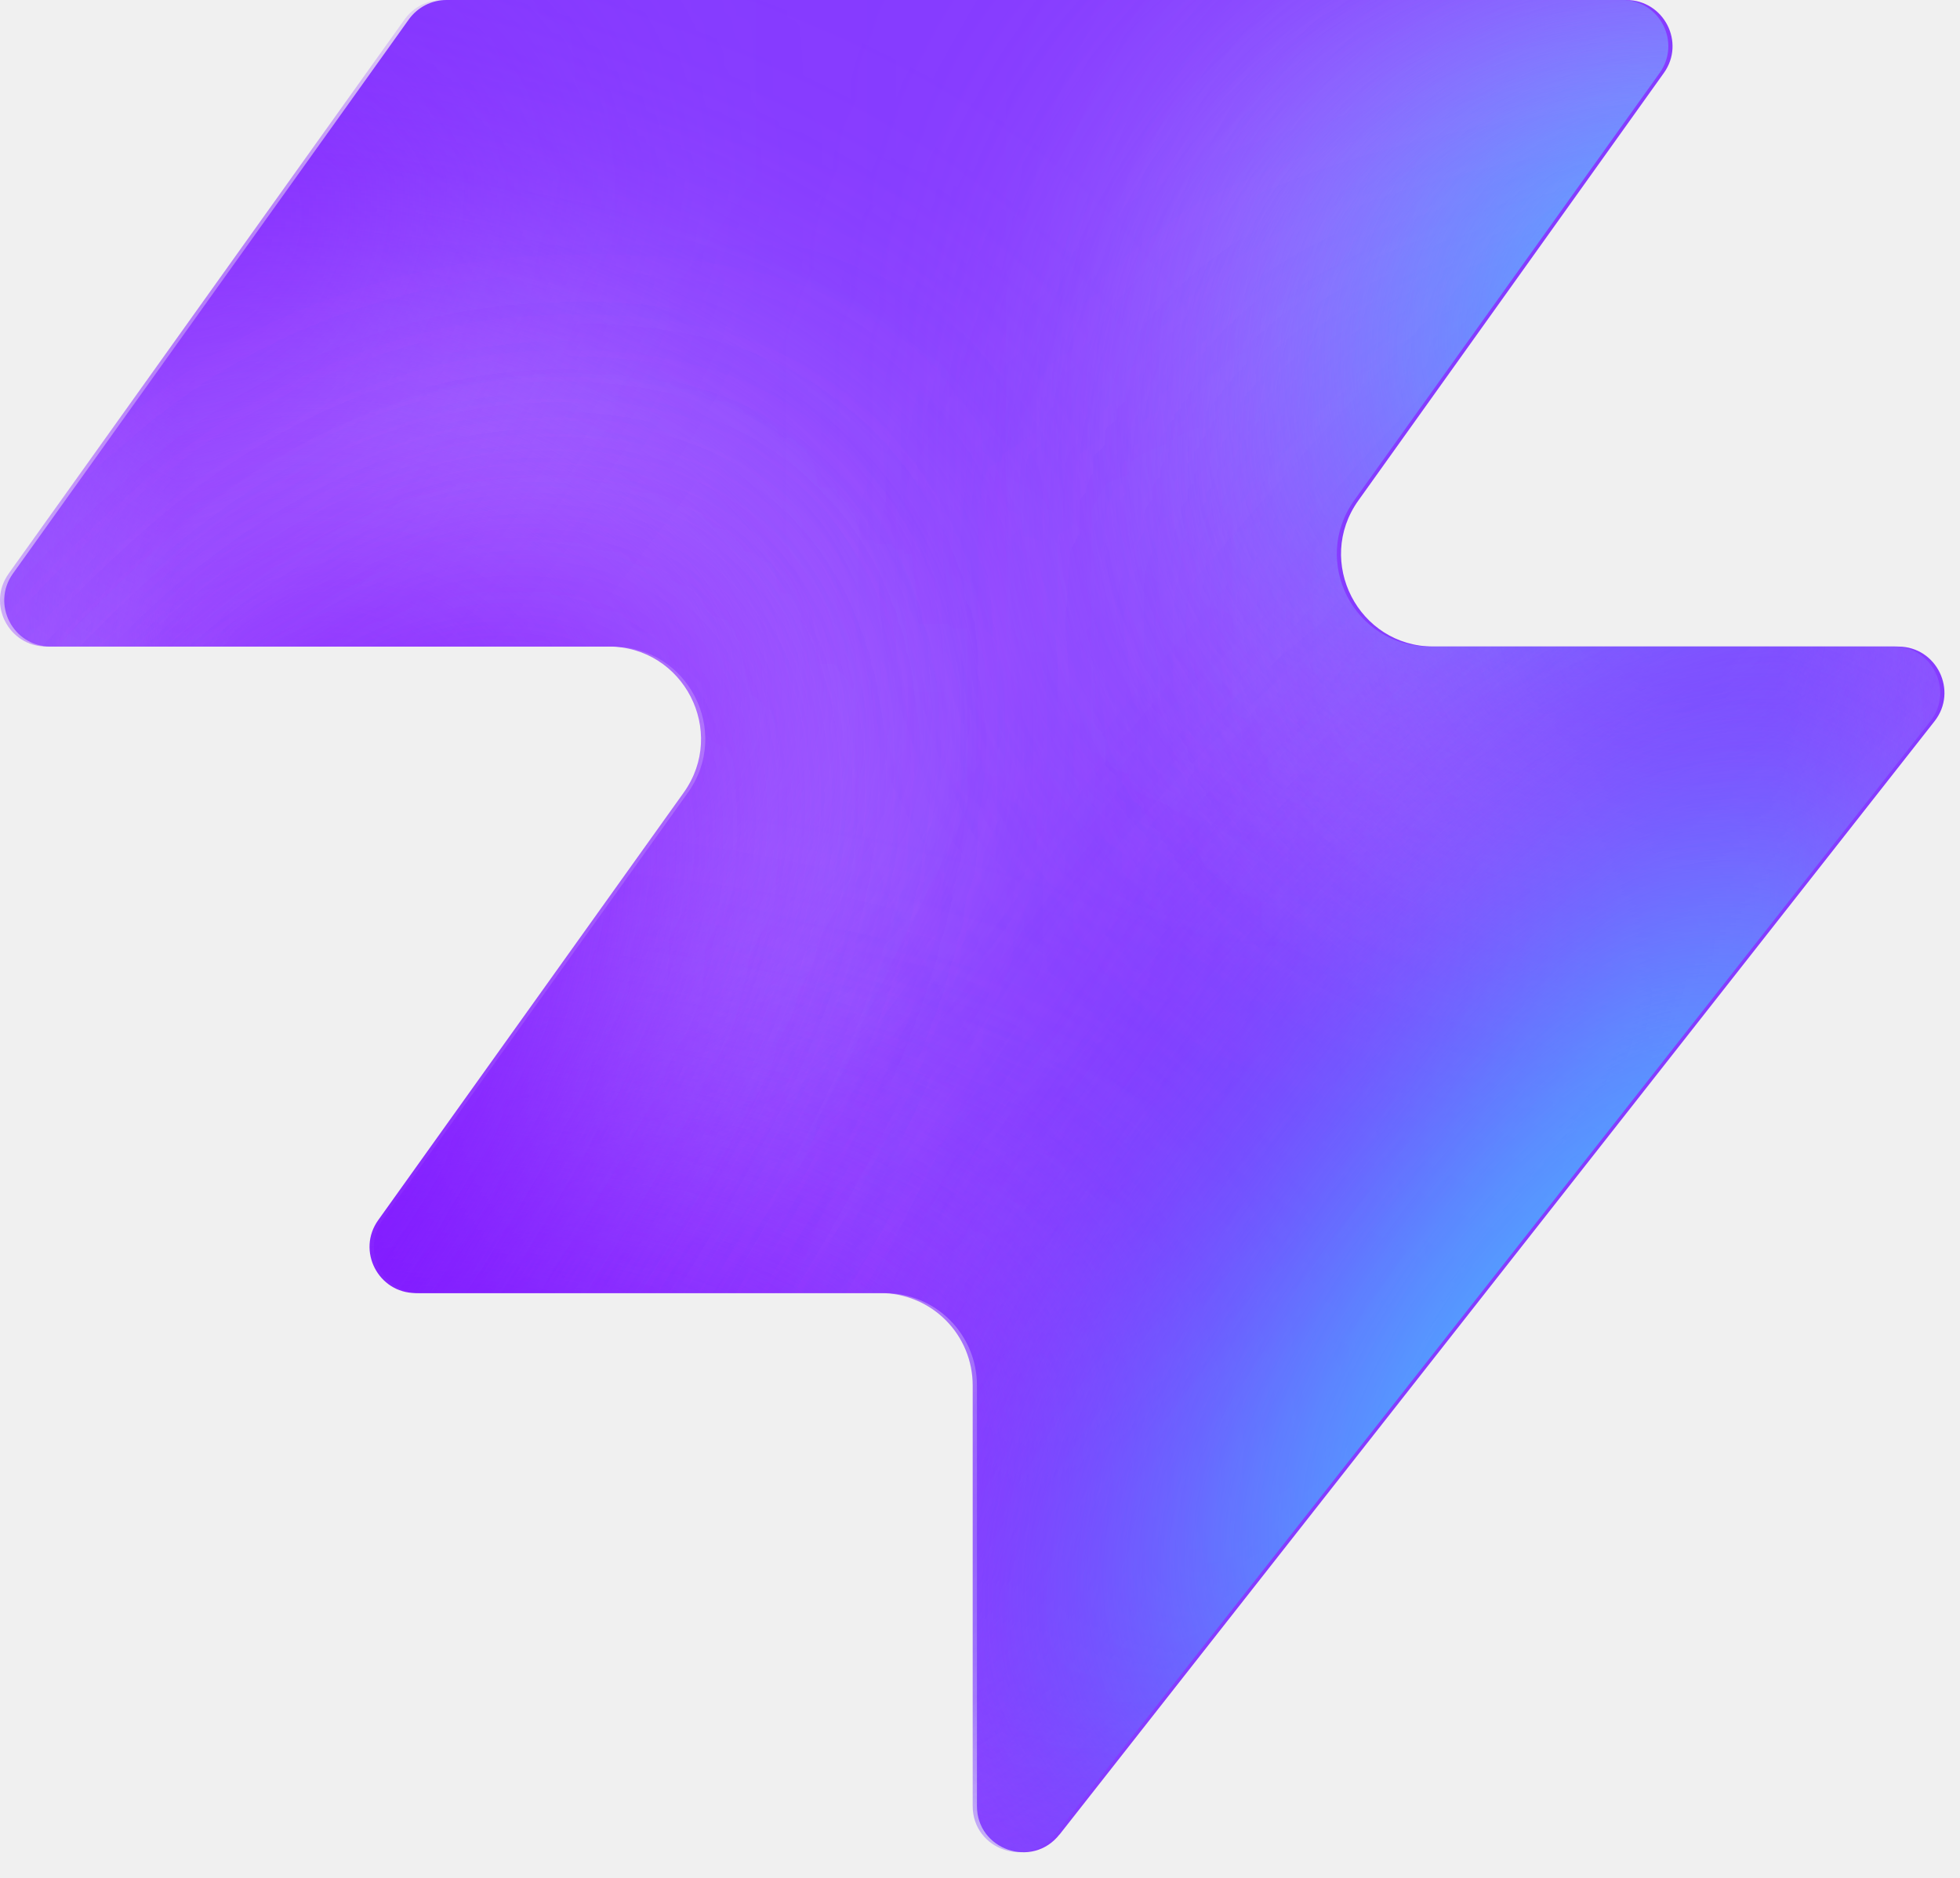
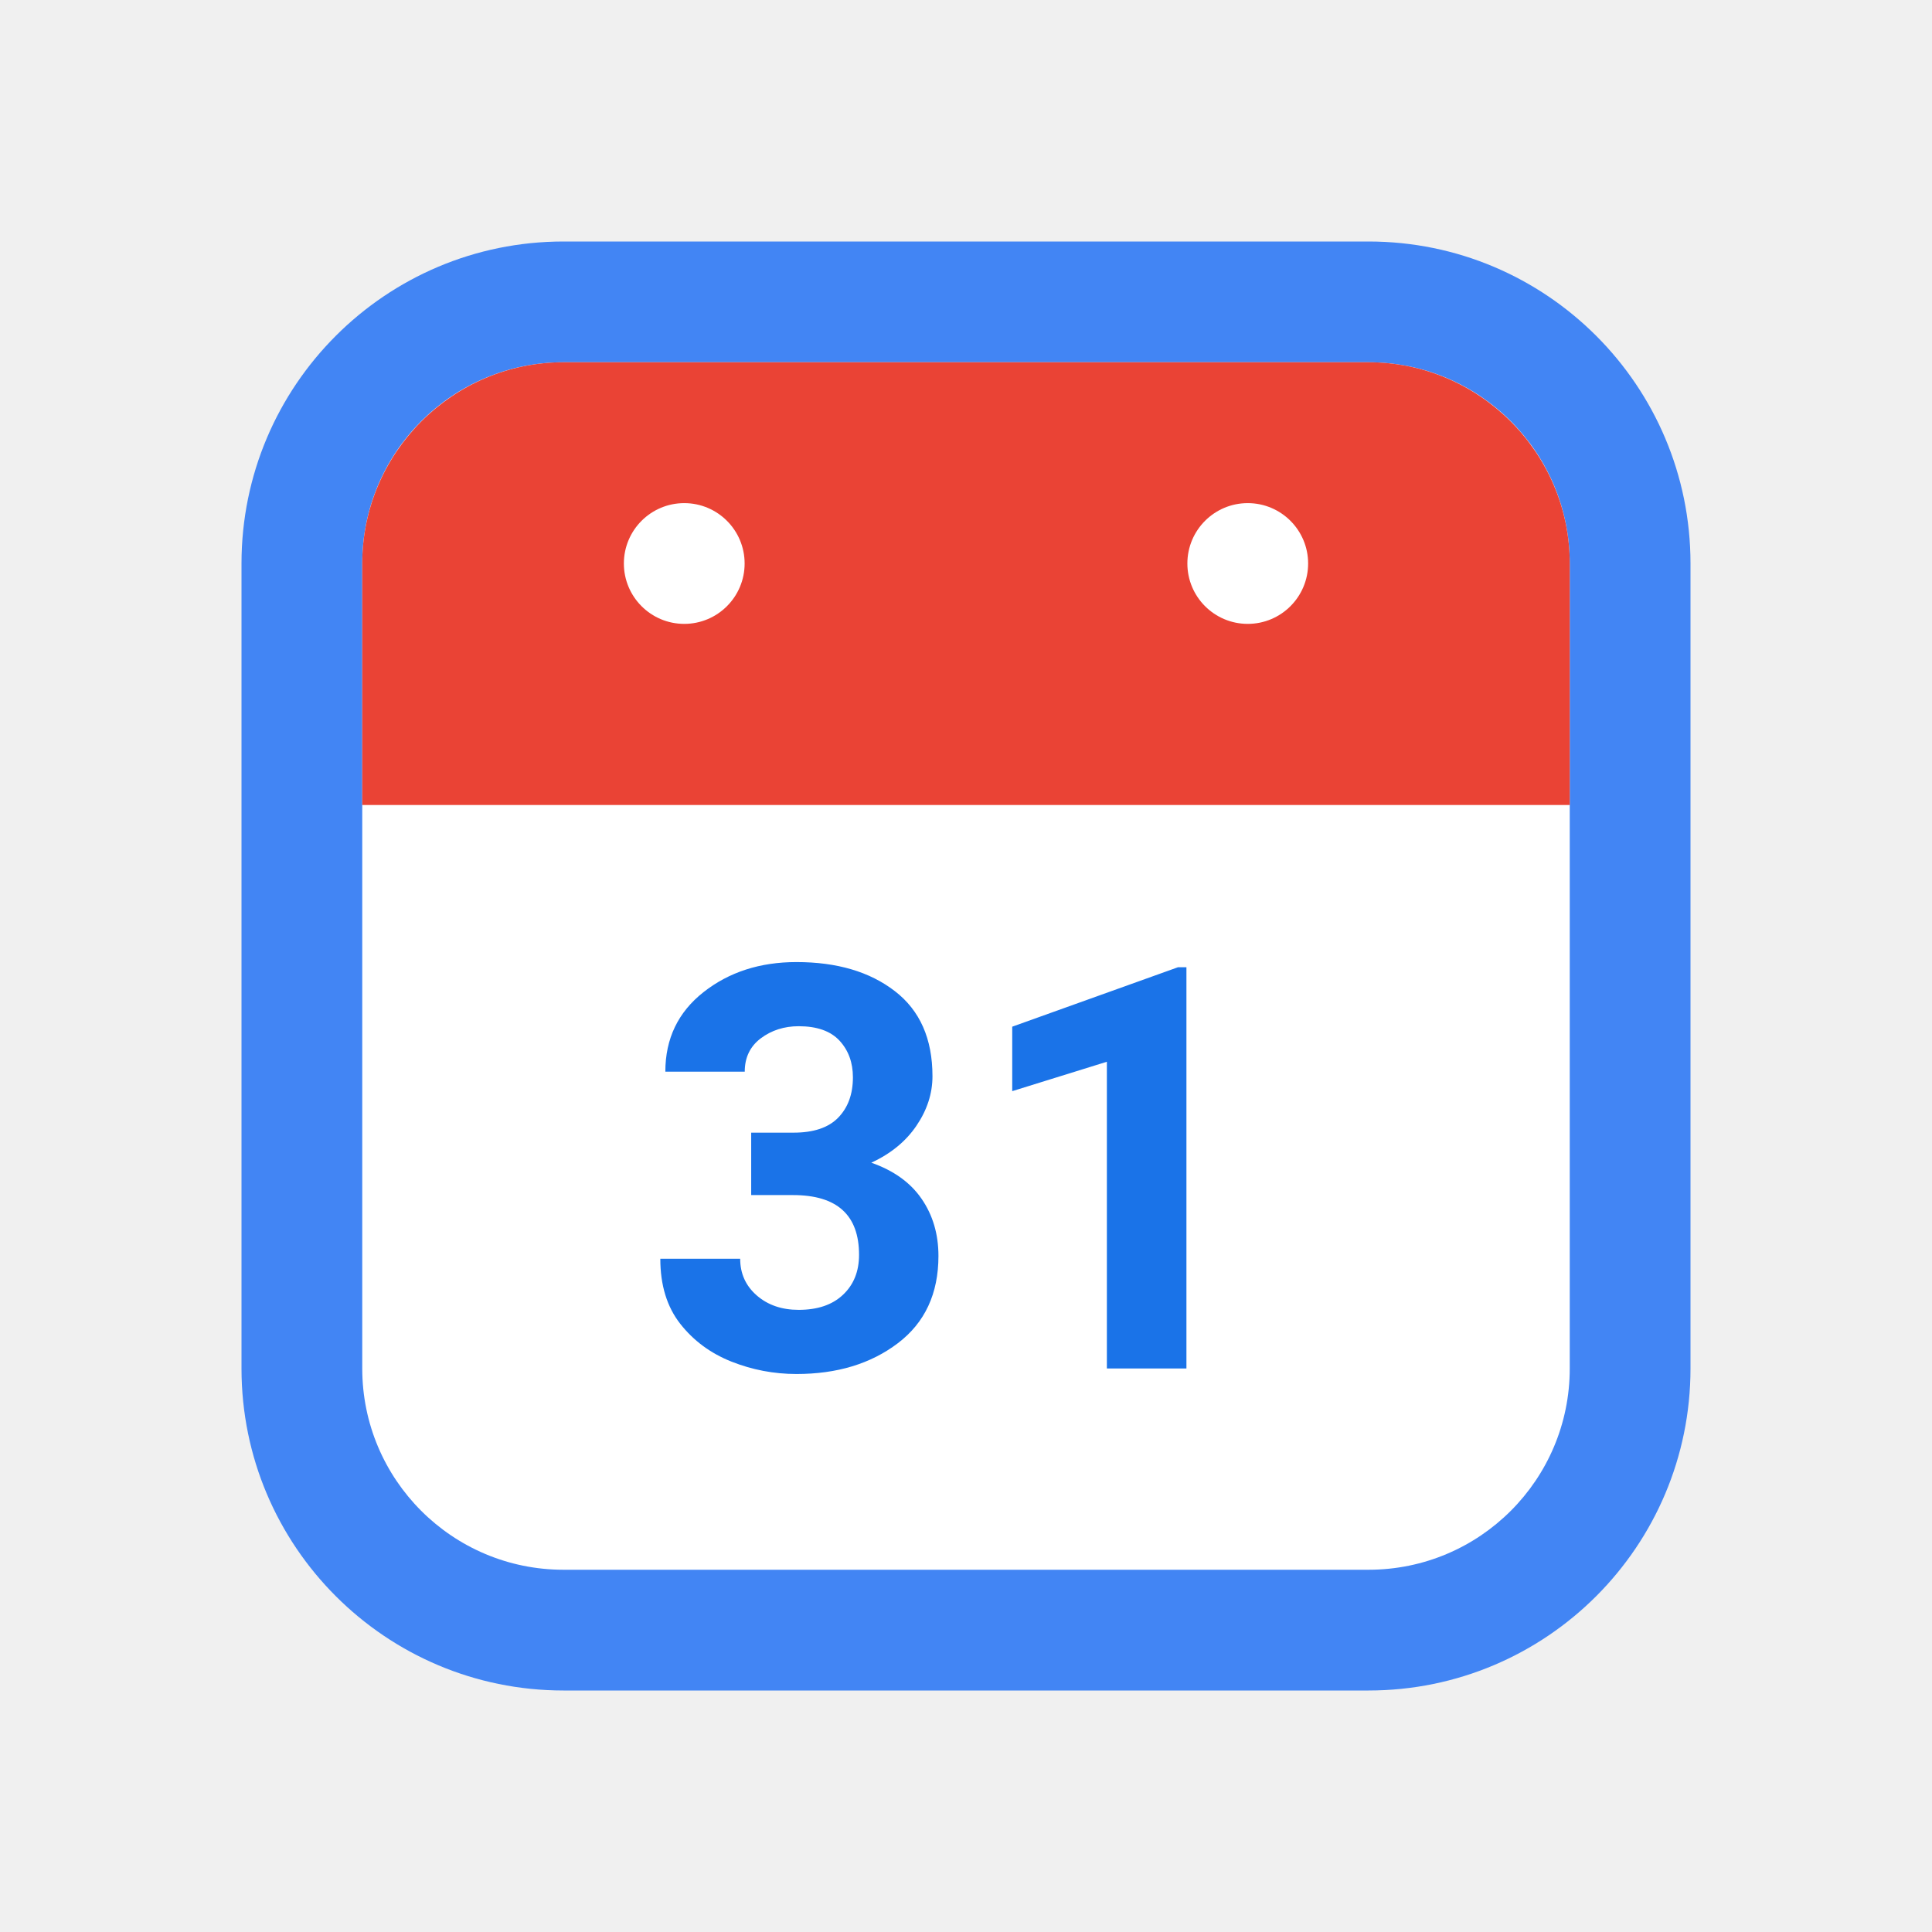
- <svg xmlns="http://www.w3.org/2000/svg" width="48" height="46" fill="none" viewBox="0 0 48 46">
-   <path fill="#863bff" d="M25.946 44.938c-.664.845-2.021.375-2.021-.698V33.937a2.26 2.26 0 0 0-2.262-2.262H10.287c-.92 0-1.456-1.04-.92-1.788l7.48-10.471c1.07-1.497 0-3.578-1.842-3.578H1.237c-.92 0-1.456-1.04-.92-1.788L10.013.474c.214-.297.556-.474.92-.474h28.894c.92 0 1.456 1.04.92 1.788l-7.48 10.471c-1.07 1.498 0 3.579 1.842 3.579h11.377c.943 0 1.473 1.088.89 1.83L25.947 44.94z" style="fill:#863bff;fill:color(display-p3 .525 .23 1);fill-opacity:1" />
-   <mask id="a" width="48" height="46" x="0" y="0" maskUnits="userSpaceOnUse" style="mask-type:alpha">
-     <path fill="#000" d="M25.842 44.938c-.664.844-2.021.375-2.021-.698V33.937a2.26 2.26 0 0 0-2.262-2.262H10.183c-.92 0-1.456-1.04-.92-1.788l7.48-10.471c1.07-1.498 0-3.579-1.842-3.579H1.133c-.92 0-1.456-1.04-.92-1.787L9.91.473c.214-.297.556-.474.92-.474h28.894c.92 0 1.456 1.04.92 1.788l-7.48 10.471c-1.07 1.498 0 3.578 1.842 3.578h11.377c.943 0 1.473 1.088.89 1.832L25.843 44.94z" style="fill:#000;fill-opacity:1" />
-   </mask>
-   <g mask="url(#a)">
-     <g filter="url(#b)">
-       <ellipse cx="5.508" cy="14.704" fill="#ede6ff" rx="5.508" ry="14.704" style="fill:#ede6ff;fill:color(display-p3 .927 .903 1);fill-opacity:1" transform="matrix(.00324 1 1 -.00324 -4.47 31.516)" />
-     </g>
-     <g filter="url(#c)">
-       <ellipse cx="10.399" cy="29.851" fill="#ede6ff" rx="10.399" ry="29.851" style="fill:#ede6ff;fill:color(display-p3 .927 .903 1);fill-opacity:1" transform="matrix(.00324 1 1 -.00324 -39.328 7.883)" />
-     </g>
-     <g filter="url(#d)">
-       <ellipse cx="5.508" cy="30.487" fill="#7e14ff" rx="5.508" ry="30.487" style="fill:#7e14ff;fill:color(display-p3 .492 .077 1);fill-opacity:1" transform="rotate(89.814 -25.913 -14.639)scale(1 -1)" />
-     </g>
-     <g filter="url(#e)">
-       <ellipse cx="5.508" cy="30.599" fill="#7e14ff" rx="5.508" ry="30.599" style="fill:#7e14ff;fill:color(display-p3 .492 .077 1);fill-opacity:1" transform="rotate(89.814 -32.644 -3.334)scale(1 -1)" />
-     </g>
-     <g filter="url(#f)">
-       <ellipse cx="5.508" cy="30.599" fill="#7e14ff" rx="5.508" ry="30.599" style="fill:#7e14ff;fill:color(display-p3 .492 .077 1);fill-opacity:1" transform="matrix(.00324 1 1 -.00324 -34.34 30.47)" />
-     </g>
-     <g filter="url(#g)">
-       <ellipse cx="14.072" cy="22.078" fill="#ede6ff" rx="14.072" ry="22.078" style="fill:#ede6ff;fill:color(display-p3 .927 .903 1);fill-opacity:1" transform="rotate(93.35 24.506 48.493)scale(-1 1)" />
-     </g>
-     <g filter="url(#h)">
-       <ellipse cx="3.47" cy="21.501" fill="#7e14ff" rx="3.47" ry="21.501" style="fill:#7e14ff;fill:color(display-p3 .492 .077 1);fill-opacity:1" transform="rotate(89.009 28.708 47.59)scale(-1 1)" />
-     </g>
-     <g filter="url(#i)">
-       <ellipse cx="3.47" cy="21.501" fill="#7e14ff" rx="3.47" ry="21.501" style="fill:#7e14ff;fill:color(display-p3 .492 .077 1);fill-opacity:1" transform="rotate(89.009 28.708 47.59)scale(-1 1)" />
-     </g>
-     <g filter="url(#j)">
-       <ellipse cx=".387" cy="8.972" fill="#7e14ff" rx="4.407" ry="29.108" style="fill:#7e14ff;fill:color(display-p3 .492 .077 1);fill-opacity:1" transform="rotate(39.51 .387 8.972)" />
-     </g>
-     <g filter="url(#k)">
-       <ellipse cx="47.523" cy="-6.092" fill="#7e14ff" rx="4.407" ry="29.108" style="fill:#7e14ff;fill:color(display-p3 .492 .077 1);fill-opacity:1" transform="rotate(37.892 47.523 -6.092)" />
-     </g>
-     <g filter="url(#l)">
-       <ellipse cx="41.412" cy="6.333" fill="#47bfff" rx="5.971" ry="9.665" style="fill:#47bfff;fill:color(display-p3 .28 .748 1);fill-opacity:1" transform="rotate(37.892 41.412 6.333)" />
-     </g>
-     <g filter="url(#m)">
-       <ellipse cx="-1.879" cy="38.332" fill="#7e14ff" rx="4.407" ry="29.108" style="fill:#7e14ff;fill:color(display-p3 .492 .077 1);fill-opacity:1" transform="rotate(37.892 -1.88 38.332)" />
-     </g>
-     <g filter="url(#n)">
-       <ellipse cx="-1.879" cy="38.332" fill="#7e14ff" rx="4.407" ry="29.108" style="fill:#7e14ff;fill:color(display-p3 .492 .077 1);fill-opacity:1" transform="rotate(37.892 -1.88 38.332)" />
-     </g>
-     <g filter="url(#o)">
-       <ellipse cx="35.651" cy="29.907" fill="#7e14ff" rx="4.407" ry="29.108" style="fill:#7e14ff;fill:color(display-p3 .492 .077 1);fill-opacity:1" transform="rotate(37.892 35.651 29.907)" />
-     </g>
-     <g filter="url(#p)">
-       <ellipse cx="38.418" cy="32.4" fill="#47bfff" rx="5.971" ry="15.297" style="fill:#47bfff;fill:color(display-p3 .28 .748 1);fill-opacity:1" transform="rotate(37.892 38.418 32.4)" />
-     </g>
-   </g>
-   <defs>
-     <filter id="b" width="60.045" height="41.654" x="-19.77" y="16.149" color-interpolation-filters="sRGB" filterUnits="userSpaceOnUse">
-       <feFlood flood-opacity="0" result="BackgroundImageFix" />
-       <feBlend in="SourceGraphic" in2="BackgroundImageFix" result="shape" />
-       <feGaussianBlur result="effect1_foregroundBlur_2002_17158" stdDeviation="7.659" />
-     </filter>
-     <filter id="c" width="90.34" height="51.437" x="-54.613" y="-7.533" color-interpolation-filters="sRGB" filterUnits="userSpaceOnUse">
-       <feFlood flood-opacity="0" result="BackgroundImageFix" />
-       <feBlend in="SourceGraphic" in2="BackgroundImageFix" result="shape" />
-       <feGaussianBlur result="effect1_foregroundBlur_2002_17158" stdDeviation="7.659" />
-     </filter>
-     <filter id="d" width="79.355" height="29.4" x="-49.64" y="2.03" color-interpolation-filters="sRGB" filterUnits="userSpaceOnUse">
-       <feFlood flood-opacity="0" result="BackgroundImageFix" />
-       <feBlend in="SourceGraphic" in2="BackgroundImageFix" result="shape" />
-       <feGaussianBlur result="effect1_foregroundBlur_2002_17158" stdDeviation="4.596" />
-     </filter>
-     <filter id="e" width="79.579" height="29.4" x="-45.045" y="20.029" color-interpolation-filters="sRGB" filterUnits="userSpaceOnUse">
-       <feFlood flood-opacity="0" result="BackgroundImageFix" />
-       <feBlend in="SourceGraphic" in2="BackgroundImageFix" result="shape" />
-       <feGaussianBlur result="effect1_foregroundBlur_2002_17158" stdDeviation="4.596" />
-     </filter>
-     <filter id="f" width="79.579" height="29.4" x="-43.513" y="21.178" color-interpolation-filters="sRGB" filterUnits="userSpaceOnUse">
-       <feFlood flood-opacity="0" result="BackgroundImageFix" />
-       <feBlend in="SourceGraphic" in2="BackgroundImageFix" result="shape" />
-       <feGaussianBlur result="effect1_foregroundBlur_2002_17158" stdDeviation="4.596" />
-     </filter>
-     <filter id="g" width="74.749" height="58.852" x="15.756" y="-17.901" color-interpolation-filters="sRGB" filterUnits="userSpaceOnUse">
-       <feFlood flood-opacity="0" result="BackgroundImageFix" />
-       <feBlend in="SourceGraphic" in2="BackgroundImageFix" result="shape" />
-       <feGaussianBlur result="effect1_foregroundBlur_2002_17158" stdDeviation="7.659" />
-     </filter>
-     <filter id="h" width="61.377" height="25.362" x="23.548" y="2.284" color-interpolation-filters="sRGB" filterUnits="userSpaceOnUse">
-       <feFlood flood-opacity="0" result="BackgroundImageFix" />
-       <feBlend in="SourceGraphic" in2="BackgroundImageFix" result="shape" />
-       <feGaussianBlur result="effect1_foregroundBlur_2002_17158" stdDeviation="4.596" />
-     </filter>
-     <filter id="i" width="61.377" height="25.362" x="23.548" y="2.284" color-interpolation-filters="sRGB" filterUnits="userSpaceOnUse">
-       <feFlood flood-opacity="0" result="BackgroundImageFix" />
-       <feBlend in="SourceGraphic" in2="BackgroundImageFix" result="shape" />
-       <feGaussianBlur result="effect1_foregroundBlur_2002_17158" stdDeviation="4.596" />
-     </filter>
-     <filter id="j" width="56.045" height="63.649" x="-27.636" y="-22.853" color-interpolation-filters="sRGB" filterUnits="userSpaceOnUse">
-       <feFlood flood-opacity="0" result="BackgroundImageFix" />
-       <feBlend in="SourceGraphic" in2="BackgroundImageFix" result="shape" />
-       <feGaussianBlur result="effect1_foregroundBlur_2002_17158" stdDeviation="4.596" />
-     </filter>
-     <filter id="k" width="54.814" height="64.646" x="20.116" y="-38.415" color-interpolation-filters="sRGB" filterUnits="userSpaceOnUse">
-       <feFlood flood-opacity="0" result="BackgroundImageFix" />
-       <feBlend in="SourceGraphic" in2="BackgroundImageFix" result="shape" />
-       <feGaussianBlur result="effect1_foregroundBlur_2002_17158" stdDeviation="4.596" />
-     </filter>
-     <filter id="l" width="33.541" height="35.313" x="24.641" y="-11.323" color-interpolation-filters="sRGB" filterUnits="userSpaceOnUse">
-       <feFlood flood-opacity="0" result="BackgroundImageFix" />
-       <feBlend in="SourceGraphic" in2="BackgroundImageFix" result="shape" />
-       <feGaussianBlur result="effect1_foregroundBlur_2002_17158" stdDeviation="4.596" />
-     </filter>
-     <filter id="m" width="54.814" height="64.646" x="-29.286" y="6.009" color-interpolation-filters="sRGB" filterUnits="userSpaceOnUse">
-       <feFlood flood-opacity="0" result="BackgroundImageFix" />
-       <feBlend in="SourceGraphic" in2="BackgroundImageFix" result="shape" />
-       <feGaussianBlur result="effect1_foregroundBlur_2002_17158" stdDeviation="4.596" />
-     </filter>
-     <filter id="n" width="54.814" height="64.646" x="-29.286" y="6.009" color-interpolation-filters="sRGB" filterUnits="userSpaceOnUse">
-       <feFlood flood-opacity="0" result="BackgroundImageFix" />
-       <feBlend in="SourceGraphic" in2="BackgroundImageFix" result="shape" />
-       <feGaussianBlur result="effect1_foregroundBlur_2002_17158" stdDeviation="4.596" />
-     </filter>
-     <filter id="o" width="54.814" height="64.646" x="8.244" y="-2.416" color-interpolation-filters="sRGB" filterUnits="userSpaceOnUse">
-       <feFlood flood-opacity="0" result="BackgroundImageFix" />
-       <feBlend in="SourceGraphic" in2="BackgroundImageFix" result="shape" />
-       <feGaussianBlur result="effect1_foregroundBlur_2002_17158" stdDeviation="4.596" />
-     </filter>
-     <filter id="p" width="39.409" height="43.623" x="18.713" y="10.588" color-interpolation-filters="sRGB" filterUnits="userSpaceOnUse">
-       <feFlood flood-opacity="0" result="BackgroundImageFix" />
-       <feBlend in="SourceGraphic" in2="BackgroundImageFix" result="shape" />
-       <feGaussianBlur result="effect1_foregroundBlur_2002_17158" stdDeviation="4.596" />
-     </filter>
-   </defs>
+ <svg xmlns="http://www.w3.org/2000/svg" viewBox="0 0 192 192" width="100%" height="100%">
+   <rect width="192" height="192" fill="none" />
+   <rect x="24" y="24" width="144" height="144" rx="32" fill="#4285F4" />
+   <rect x="36" y="36" width="120" height="120" rx="20" fill="#FFFFFF" />
+   <path d="M36 56c0-11 9-20 20-20h80c11 0 20 9 20 20v24H36V56z" fill="#EA4335" />
+   <circle cx="68" cy="56" r="6" fill="#FFFFFF" />
+   <circle cx="124" cy="56" r="6" fill="#FFFFFF" />
+   <text x="96" y="136" font-family="'Product Sans', 'Roboto', Arial, sans-serif" font-size="56" font-weight="bold" fill="#1A73E8" text-anchor="middle">31</text>
</svg>
